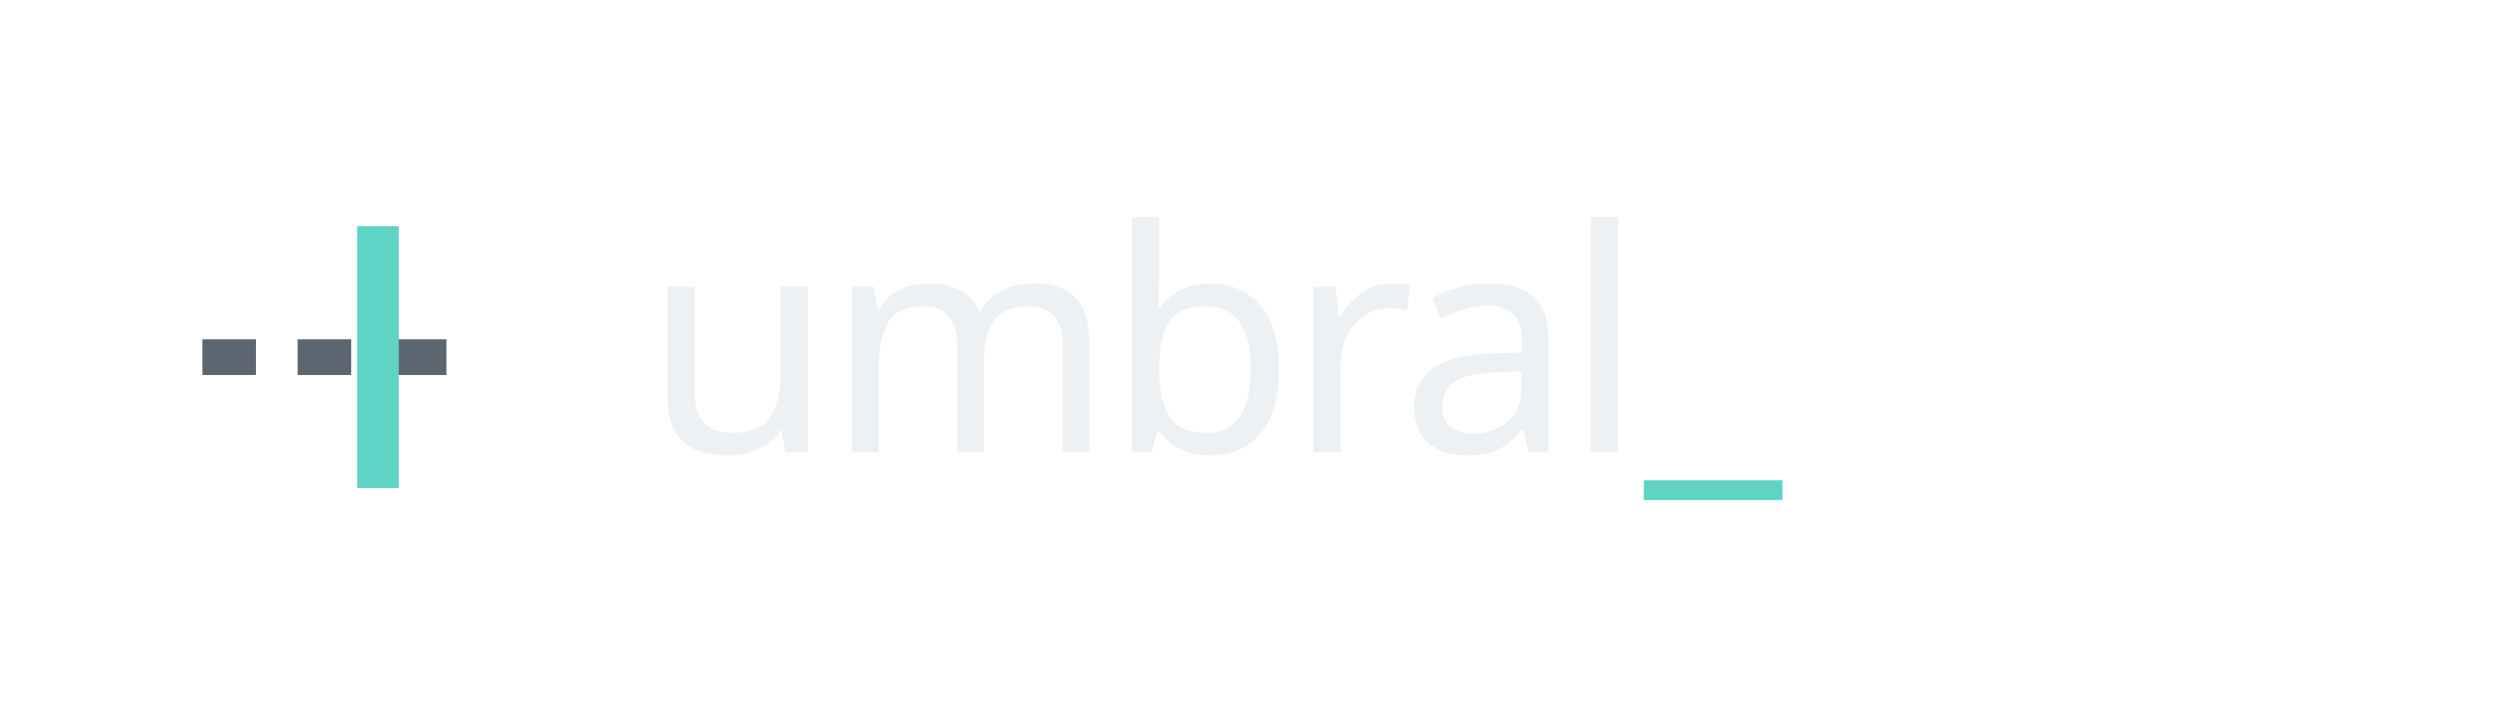
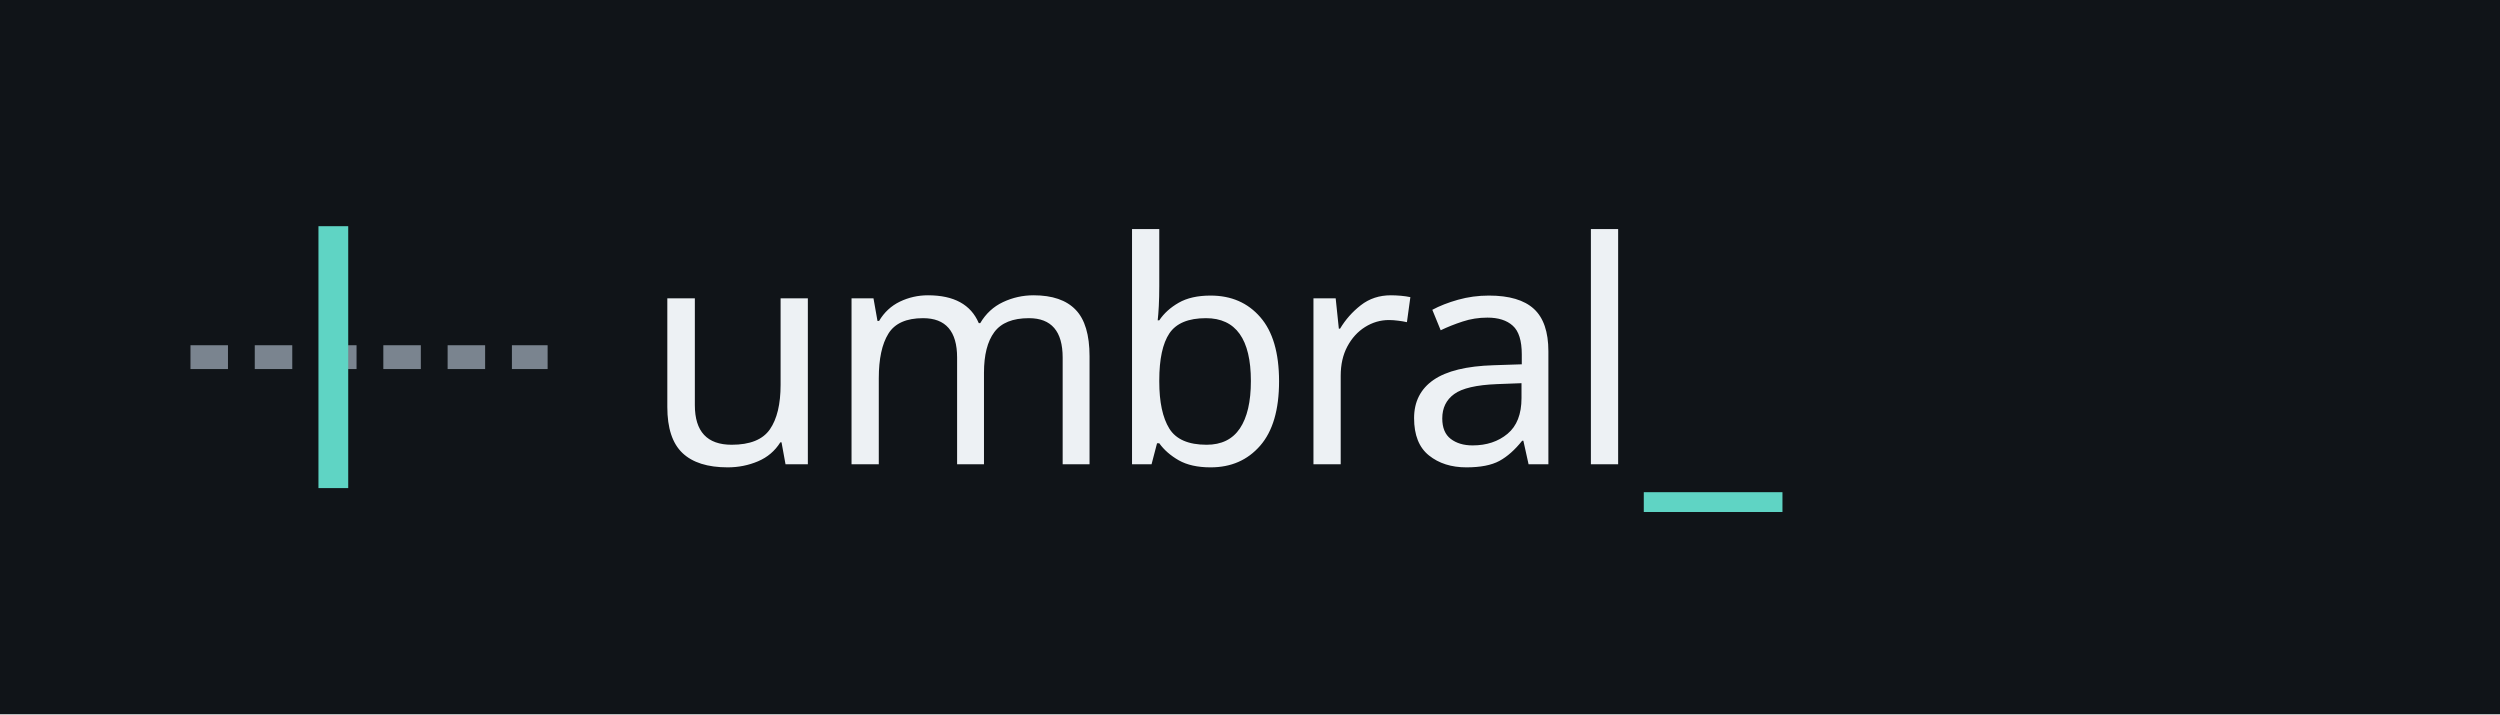
- <svg xmlns="http://www.w3.org/2000/svg" viewBox="0 0 420 120" width="420" height="120">
-   <line x1="34" y1="60" x2="82" y2="60" stroke="#5C6670" stroke-width="6" stroke-dasharray="9 7" />
-   <rect x="60" y="38" width="7" height="44" fill="#5FD4C4" />
-   <text x="108" y="76" font-family="'Space Grotesk',sans-serif" font-size="52" font-weight="500" letter-spacing="-1.5" fill="#EDF1F4">umbral<tspan fill="#5FD4C4">_</tspan>
+ <svg xmlns="http://www.w3.org/2000/svg" viewBox="0 0 420 120" width="420" height="120" role="img" aria-label="umbral_">
+   <rect width="420" height="120" fill="#101418" />
+   <line x1="32" y1="60" x2="92" y2="60" stroke="#7a848f" stroke-width="4" stroke-dasharray="6.30 4.50" stroke-linecap="butt" />
+   <rect x="53.5" y="38" width="5" height="44" fill="#5fd4c4" />
+   <text x="108" y="78" font-family="'Space Grotesk',sans-serif" font-size="52" font-weight="500" letter-spacing="-1.5" fill="#edf1f4">umbral<tspan fill="#5fd4c4">_</tspan>
  </text>
</svg>
